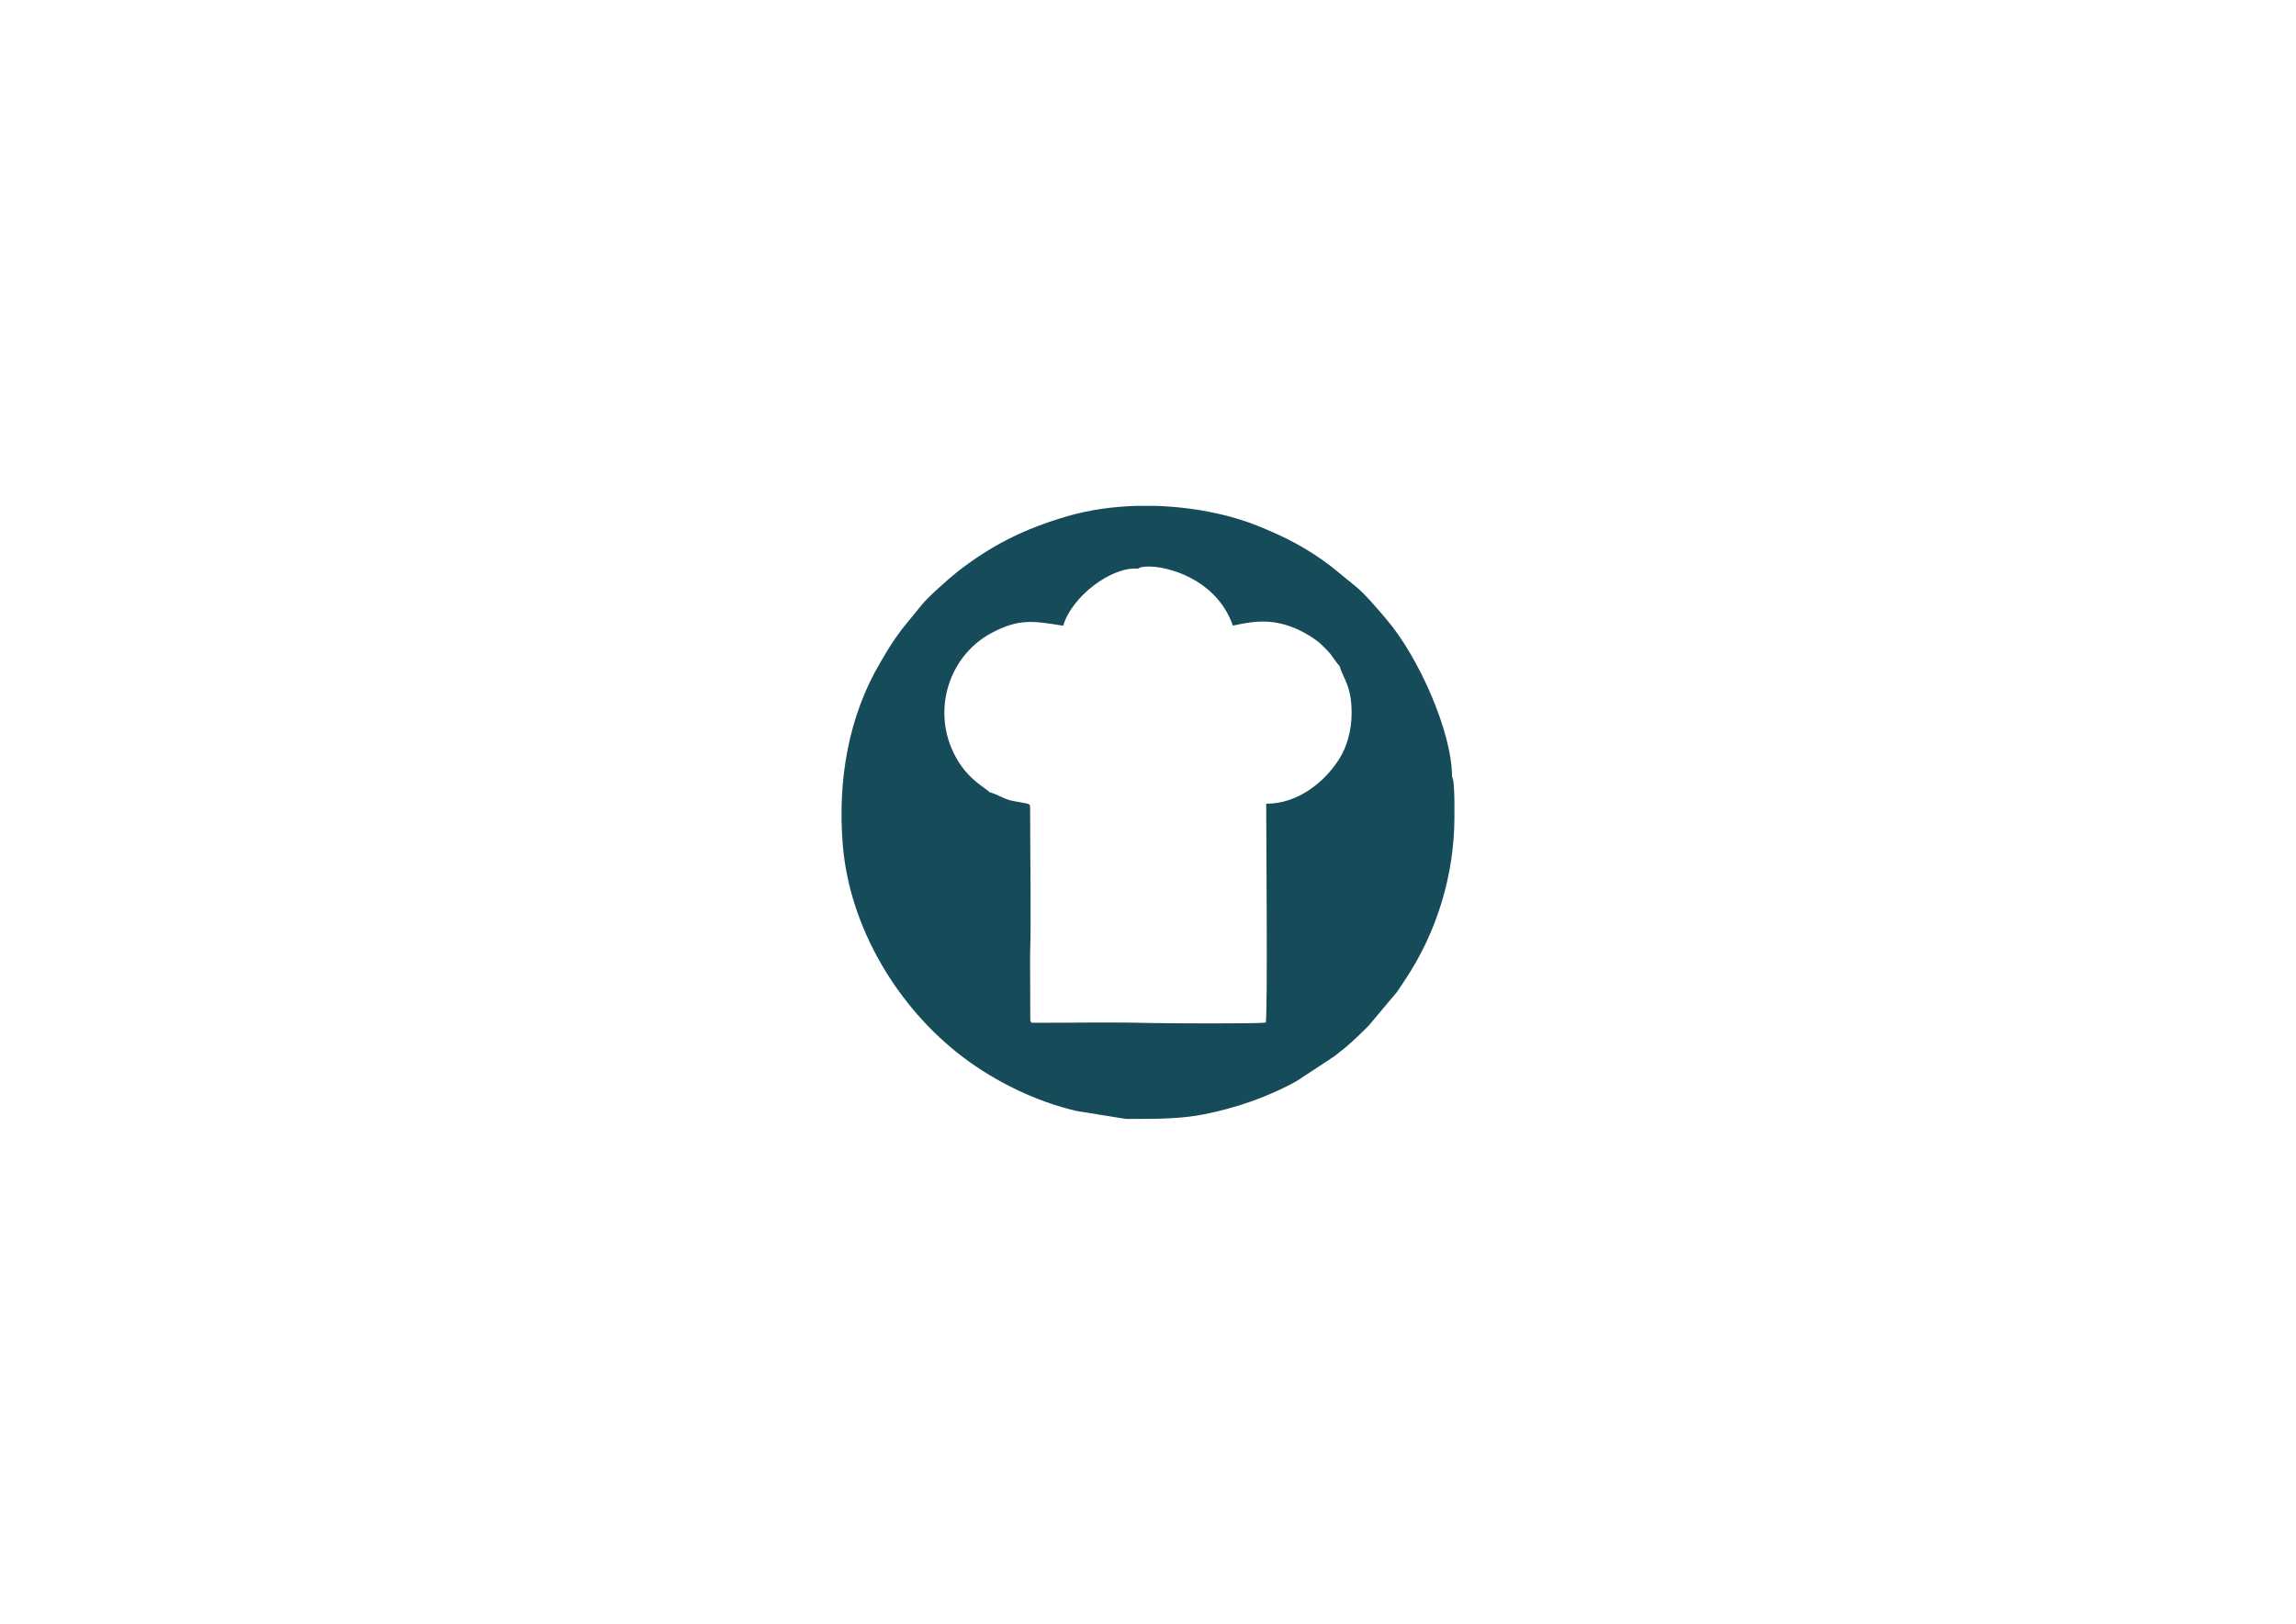
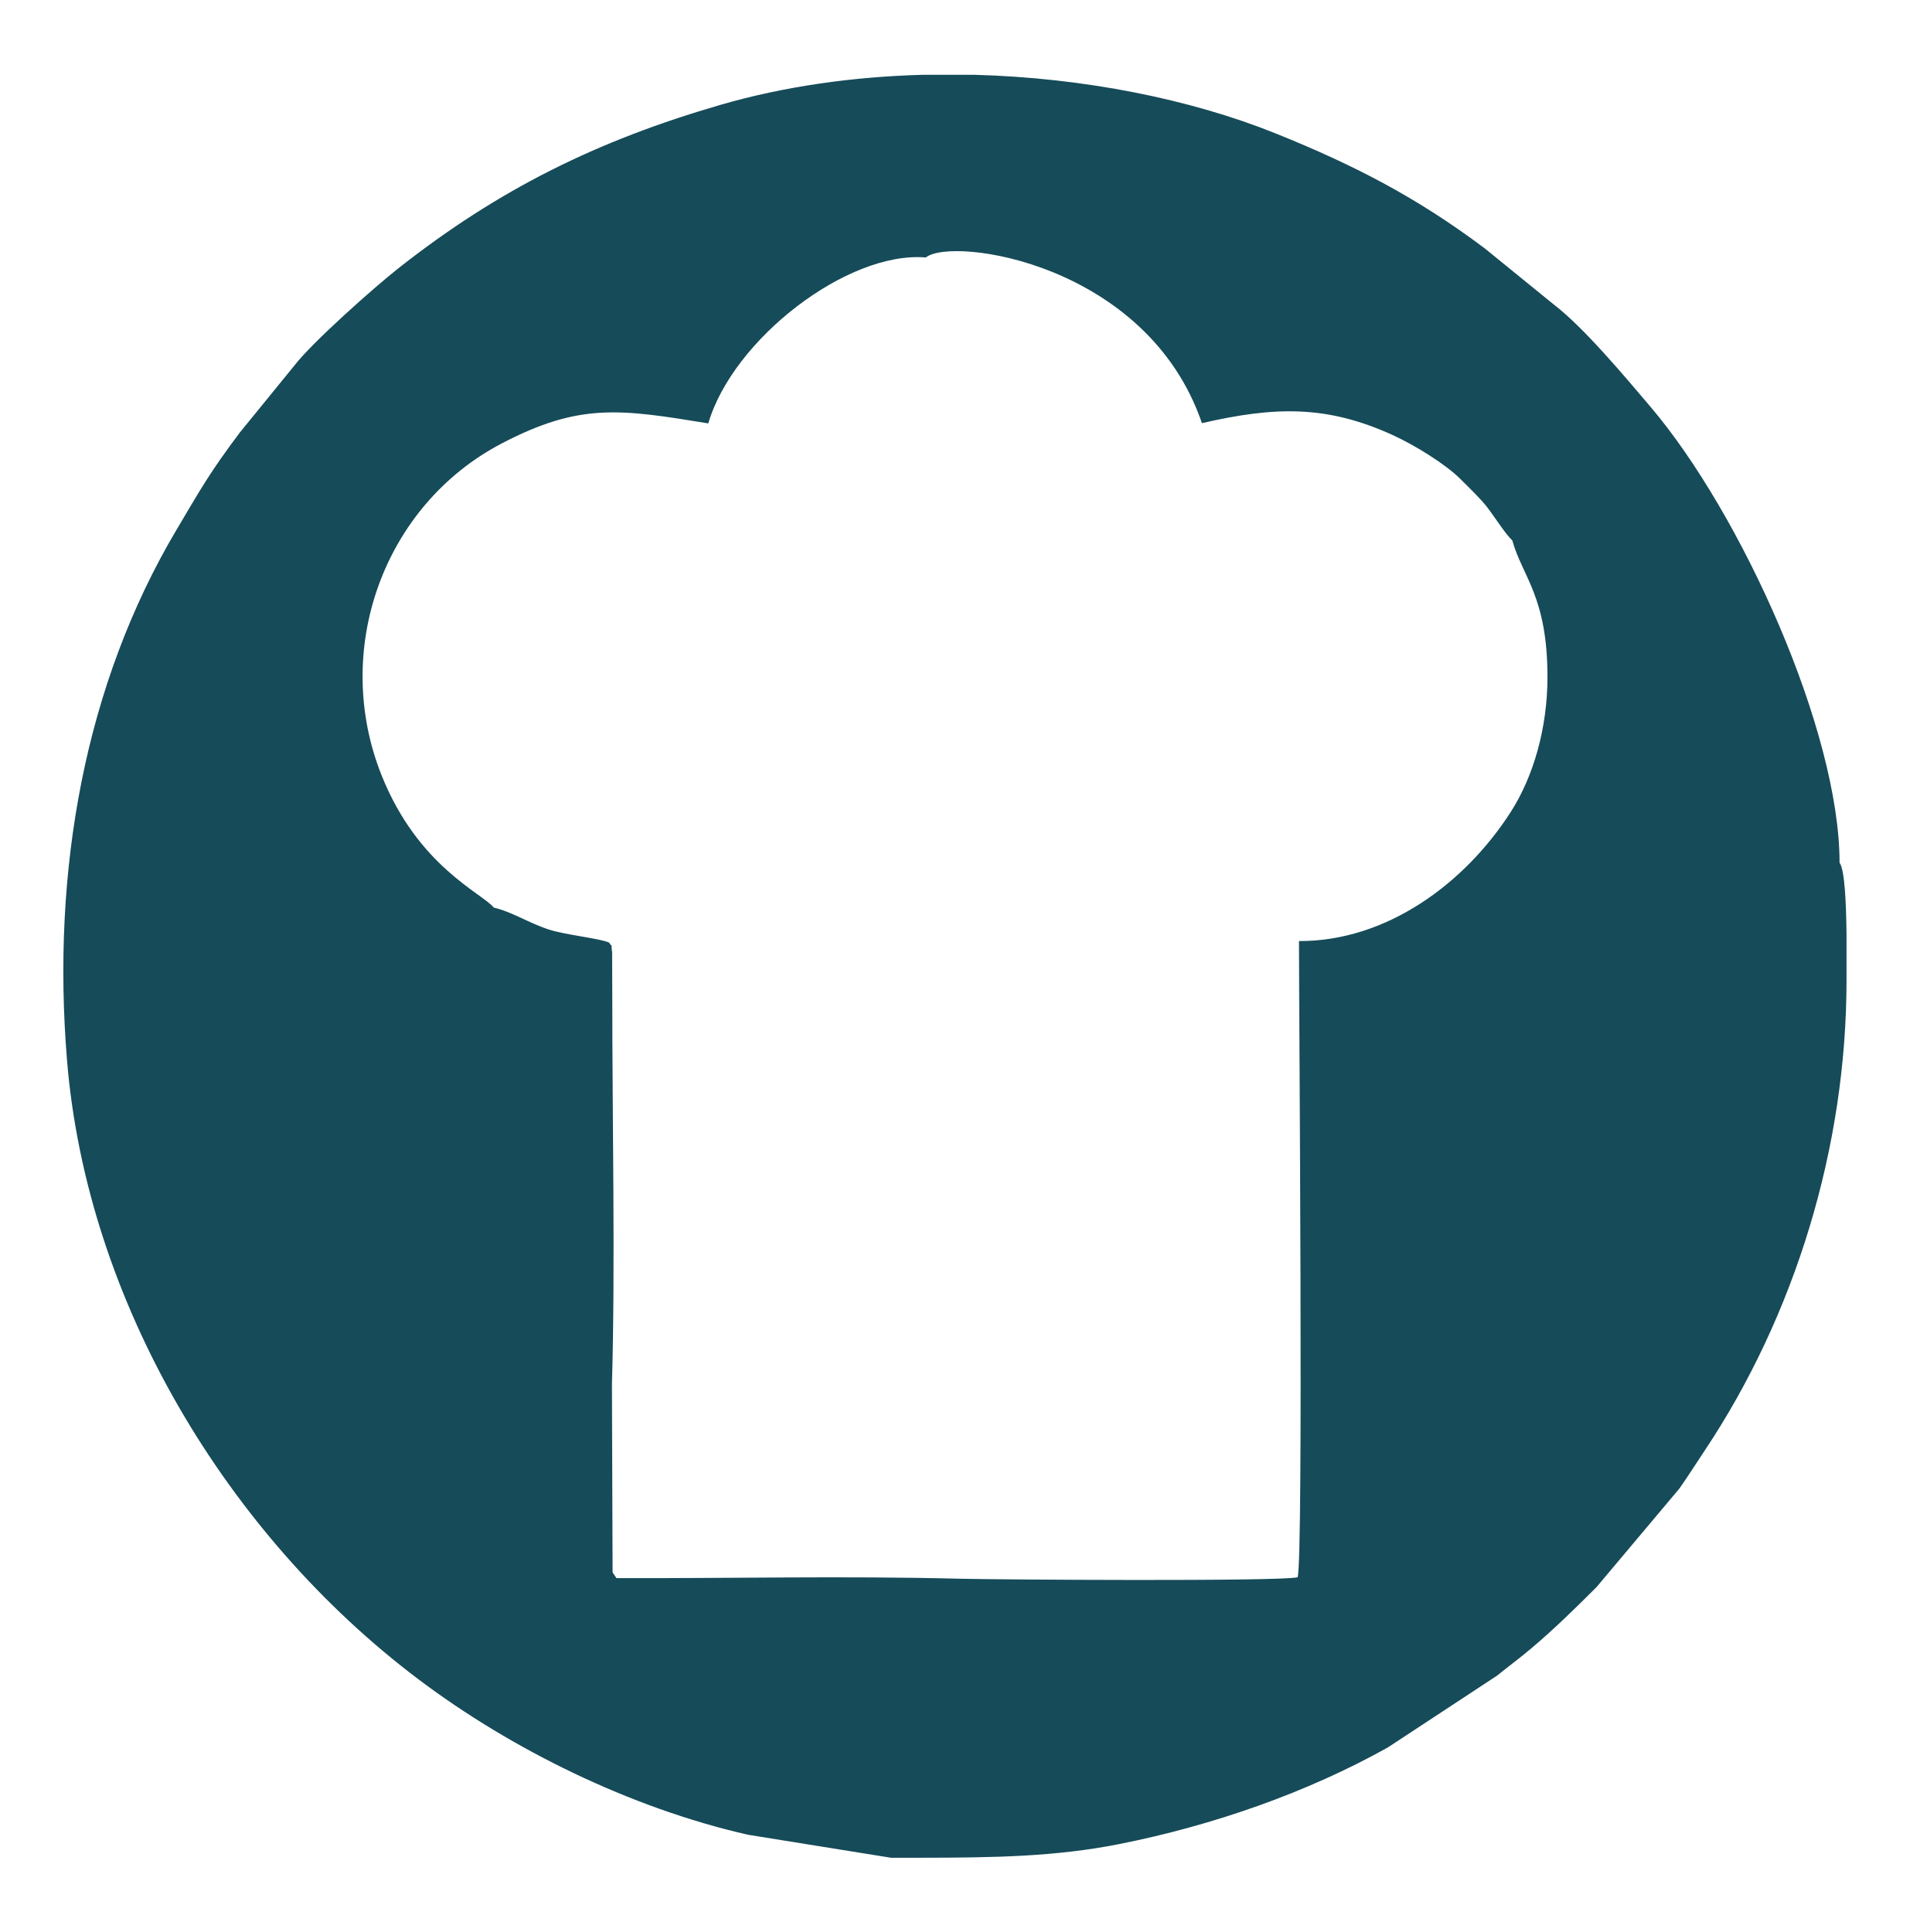
- <svg xmlns="http://www.w3.org/2000/svg" xml:space="preserve" width="297mm" height="210mm" version="1.1" style="shape-rendering:geometricPrecision; text-rendering:geometricPrecision; image-rendering:optimizeQuality; fill-rule:evenodd; clip-rule:evenodd" viewBox="0 0 29700 21000">
+ <svg xmlns="http://www.w3.org/2000/svg" xml:space="preserve" width="296.5mm" height="300mm" version="1.1" style="shape-rendering:geometricPrecision; text-rendering:geometricPrecision; image-rendering:optimizeQuality; fill-rule:evenodd; clip-rule:evenodd" viewBox="0 0 29650 30000">
  <defs>
    <style type="text/css">
   
    .fil0 {fill:#164B59}
   
  </style>
  </defs>
  <g id="Camada_x0020_1">
-     <path class="fil0" d="M18782.67 10046.7c0,-586.88 -437.57,-1553.57 -841,-2028.1 -110.5,-129.99 -295,-351.33 -428.88,-453.81l-307.49 -250.03c-299.6,-225.04 -576.59,-369 -929.14,-511.02 -378.54,-152.48 -852.18,-247.66 -1337.68,-261.04l-233.91 0c-306.98,8.53 -613.42,51.06 -898.42,133.88 -548.87,159.52 -983.57,374.7 -1428.35,724.26 -107.67,84.59 -383.86,329.55 -464.44,433.77l-243.19 298.75c-133.37,177.63 -170.29,244.88 -280.96,431.45 -409.97,690.97 -556.37,1517.8 -487.64,2359.14 87.8,1074.44 711.98,2113.79 1564.83,2755.77 409.98,308.59 937.29,569.84 1462.95,689.62l635.4 102.23 18.06 0 117.63 0c324.75,-0.25 596.84,-4.81 878.05,-60.46 418.41,-82.86 838.09,-229.94 1195.95,-430.14l485.8 -319.48c54.93,-44.8 101.59,-78.22 155.01,-123.7 105.18,-89.45 190.28,-173.41 287.28,-270.24l367.74 -437.52c38.56,-54.64 72.48,-108.69 111.51,-167.25 402.04,-602.66 631.86,-1349.36 631.86,-2093.71l0 -202.51c-1.48,-137.3 -7.81,-289.52 -30.97,-319.86zm-5438.01 3181.45l-17.26 -25.57 -2.91 -838.6c15.32,-511.86 1.4,-1188.62 1.48,-1732.93l-0.68 -184.8c-7.29,-54.04 6.59,-13.45 -13.45,-44.47 -43.71,-19.23 -191.64,-33.58 -266.4,-57.54 -89.02,-28.61 -166.28,-79.79 -246.15,-97.97 -54.25,-65.95 -334.87,-182.14 -497.18,-583.89 -226.36,-560.22 6.67,-1205.37 532.16,-1480.24 347.24,-181.6 526.93,-153.2 918.63,-89.24 108.86,-372.93 617.73,-767.17 967.33,-737.97 116.83,-94.42 983.52,25.15 1227.52,736.87 323.86,-74.55 553.88,-80.75 846.1,52.11 102.4,46.54 237.24,130.96 301.59,195.01 42.57,42.4 89.82,87.42 120.37,126.66 28.1,36.07 82.52,120.96 111.81,147.88 45.01,161.55 156.61,249.77 156.36,608.36 -0.21,225.51 -61.9,440.6 -162.69,598.1 -203.45,317.96 -552.16,576.89 -942.14,575.07 0,321.29 19.96,2736.54 -5.82,2829.23 -77.97,19.24 -1332.83,10.89 -1508.64,6.42 -502.63,-12.79 -1015.97,-1.14 -1520.03,-2.49z" />
+     <path class="fil0" d="M28558.44 13396.54c0,-2049.22 -1527.75,-5424.61 -2936.46,-7081.52 -385.92,-453.96 -1030.13,-1226.78 -1497.44,-1584.61l-1073.72 -872.97c-1046.1,-785.79 -2013.27,-1288.51 -3244.38,-1784.52 -1321.69,-532.35 -2975.51,-864.64 -4670.61,-911.24l-816.8 0c-1071.95,29.63 -2141.96,178.22 -3137.07,467.38 -1916.6,557.04 -3434.4,1308.27 -4987.31,2528.8 -376.12,295.57 -1340.36,1150.88 -1621.73,1514.65l-849.21 1043.16c-465.68,620.23 -594.45,855.08 -980.9,1506.47 -1431.55,2412.76 -1942.84,5299.7 -1702.74,8237.48 306.52,3751.58 2485.9,7380.79 5463.88,9622.28 1431.47,1077.5 3272.77,1989.74 5108.13,2408.05l2218.73 356.91 63.03 0 410.6 0c1133.98,-1.01 2084.1,-16.82 3065.93,-211.17 1461.1,-289.24 2926.37,-802.91 4175.84,-1501.83l1696.33 -1115.54c191.88,-156.46 354.74,-273.19 541.37,-431.97 367.17,-312.31 664.36,-605.56 1003.05,-943.64l1284.04 -1527.68c134.55,-190.8 253.13,-379.51 389.38,-583.88 1403.78,-2104.39 2206.31,-4711.73 2206.15,-7310.66l0 -707.18c-5.09,-479.26 -27.08,-1010.84 -108.09,-1116.77zm-18987.87 11108.61l-60.33 -89.27 -10.03 -2928.13c53.47,-1787.3 4.78,-4150.3 5.09,-6050.85l-2.31 -645.22c-25.62,-188.79 22.99,-47.07 -46.99,-155.39 -152.6,-67.12 -669.21,-117.19 -930.14,-200.9 -310.92,-99.83 -580.64,-278.52 -859.47,-342.09 -189.56,-230.14 -1169.31,-635.96 -1736.14,-2038.65 -790.42,-1956.19 23.3,-4208.86 1858.2,-5168.55 1212.44,-634.19 1839.83,-535.05 3207.58,-311.69 380.05,-1302.17 2156.85,-2678.63 3377.62,-2576.71 408.06,-329.67 3434.17,87.64 4286.16,2573.01 1130.73,-260.39 1933.88,-282.07 2954.29,181.84 357.6,162.48 828.46,457.28 1053.04,680.87 148.6,147.97 313.7,305.21 420.4,442.31 97.99,125.91 288.09,422.25 390.31,516.29 157.16,564.14 546.85,872.2 546.01,2124.22 -0.7,787.33 -216.11,1538.48 -567.99,2088.42 -710.42,1110.29 -1928.1,2014.27 -3289.75,2007.95 0,1121.78 69.82,9555.31 -20.37,9878.88 -272.19,67.12 -4653.79,38.04 -5267.68,22.38 -1754.97,-44.67 -3547.44,-3.94 -5307.5,-8.72z" />
  </g>
</svg>
